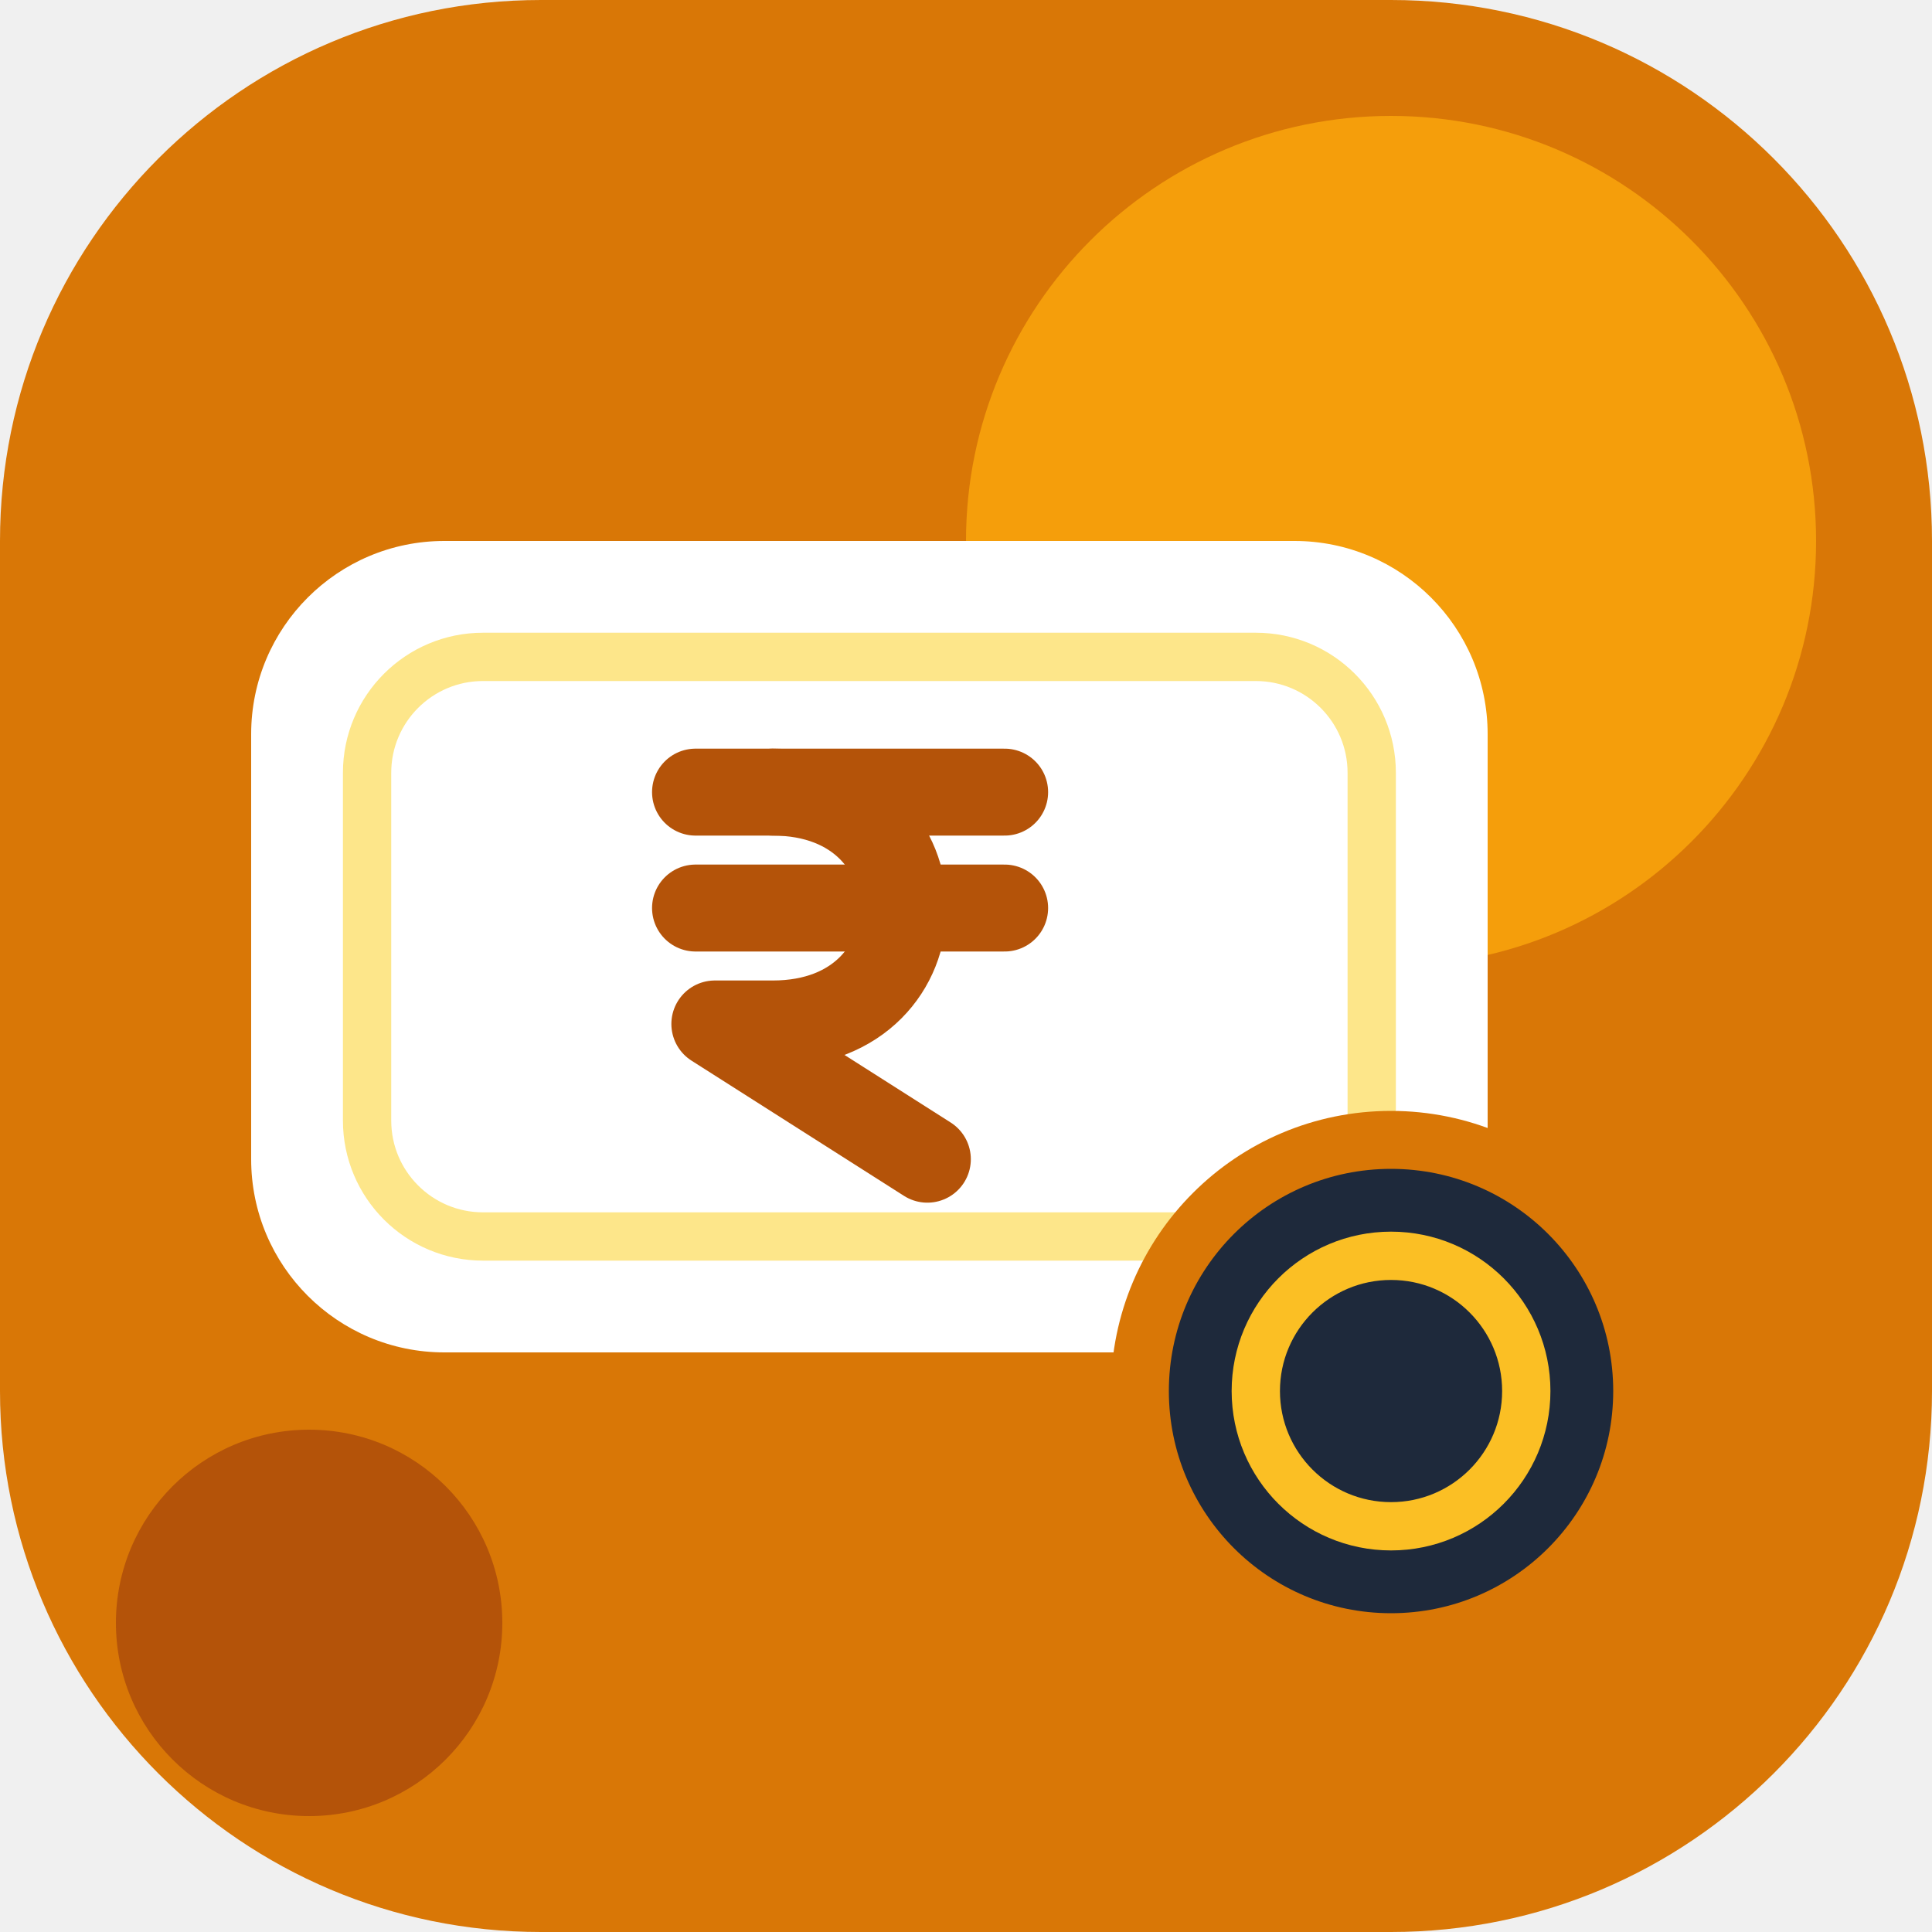
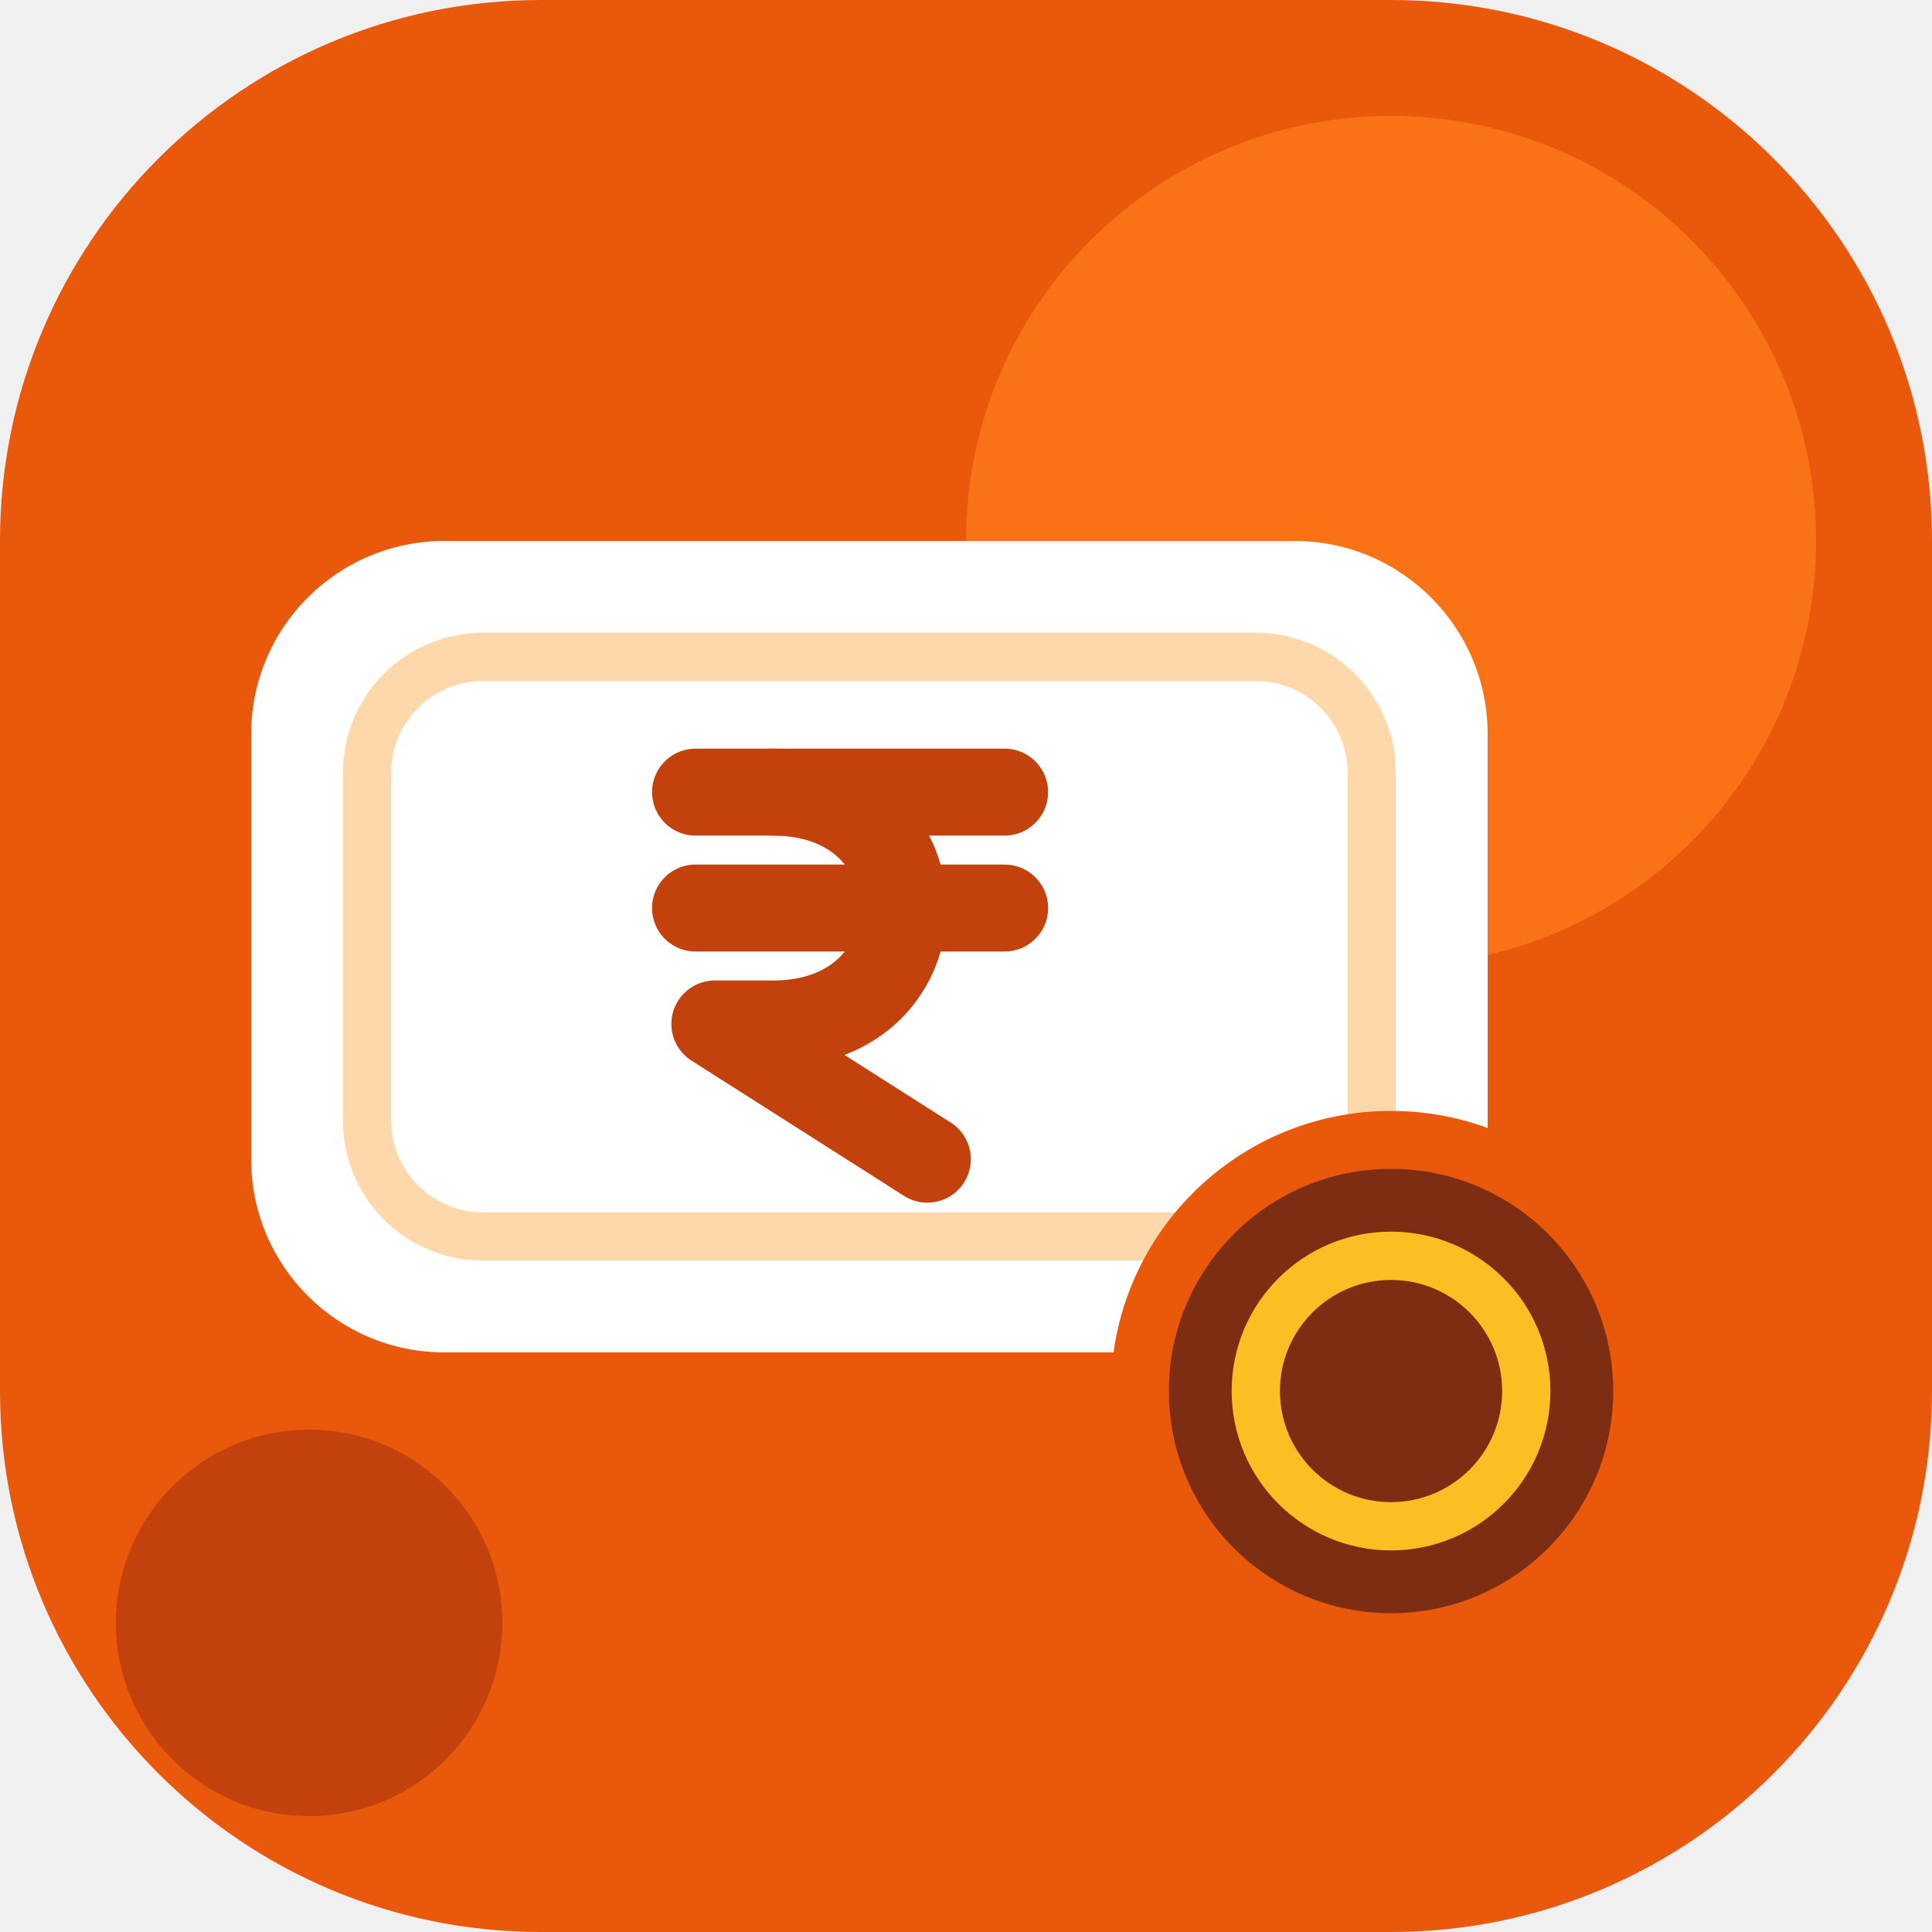
<svg xmlns="http://www.w3.org/2000/svg" viewBox="0 0 100 100">
-   <rect width="100" height="100" rx="28" fill="#D97706" />
-   <circle cx="72" cy="28" r="22" fill="#F59E0B" />
-   <circle cx="16" cy="84" r="10" fill="#B45309" />
+   <rect width="100" height="100" rx="28" fill="#EA580C" />
+   <circle cx="72" cy="28" r="22" fill="#F97316" />
+   <circle cx="16" cy="84" r="10" fill="#C2410C" />
  <rect x="13" y="28" width="64" height="42" rx="10" fill="#FFFFFF" />
-   <rect x="19" y="34" width="52" height="30" rx="6" fill="none" stroke="#FDE68A" stroke-width="2.5" />
-   <g fill="none" stroke="#B45309" stroke-width="4.5" stroke-linecap="round" stroke-linejoin="round">
+   <rect x="19" y="34" width="52" height="30" rx="6" fill="none" stroke="#FED7AA" stroke-width="2.5" />
+   <g fill="none" stroke="#C2410C" stroke-width="4.5" stroke-linecap="round" stroke-linejoin="round">
    <path d="M36 41H52" />
    <path d="M36 47H52" />
    <path d="M40 41C49 41 49 53 40 53H37L48 60" />
  </g>
-   <circle cx="72" cy="72" r="13" fill="#1E293B" stroke="#D97706" stroke-width="3" />
+   <circle cx="72" cy="72" r="13" fill="#7C2D12" stroke="#EA580C" stroke-width="3" />
  <circle cx="72" cy="72" r="7" fill="none" stroke="#FBBF24" stroke-width="2.5" />
</svg>
